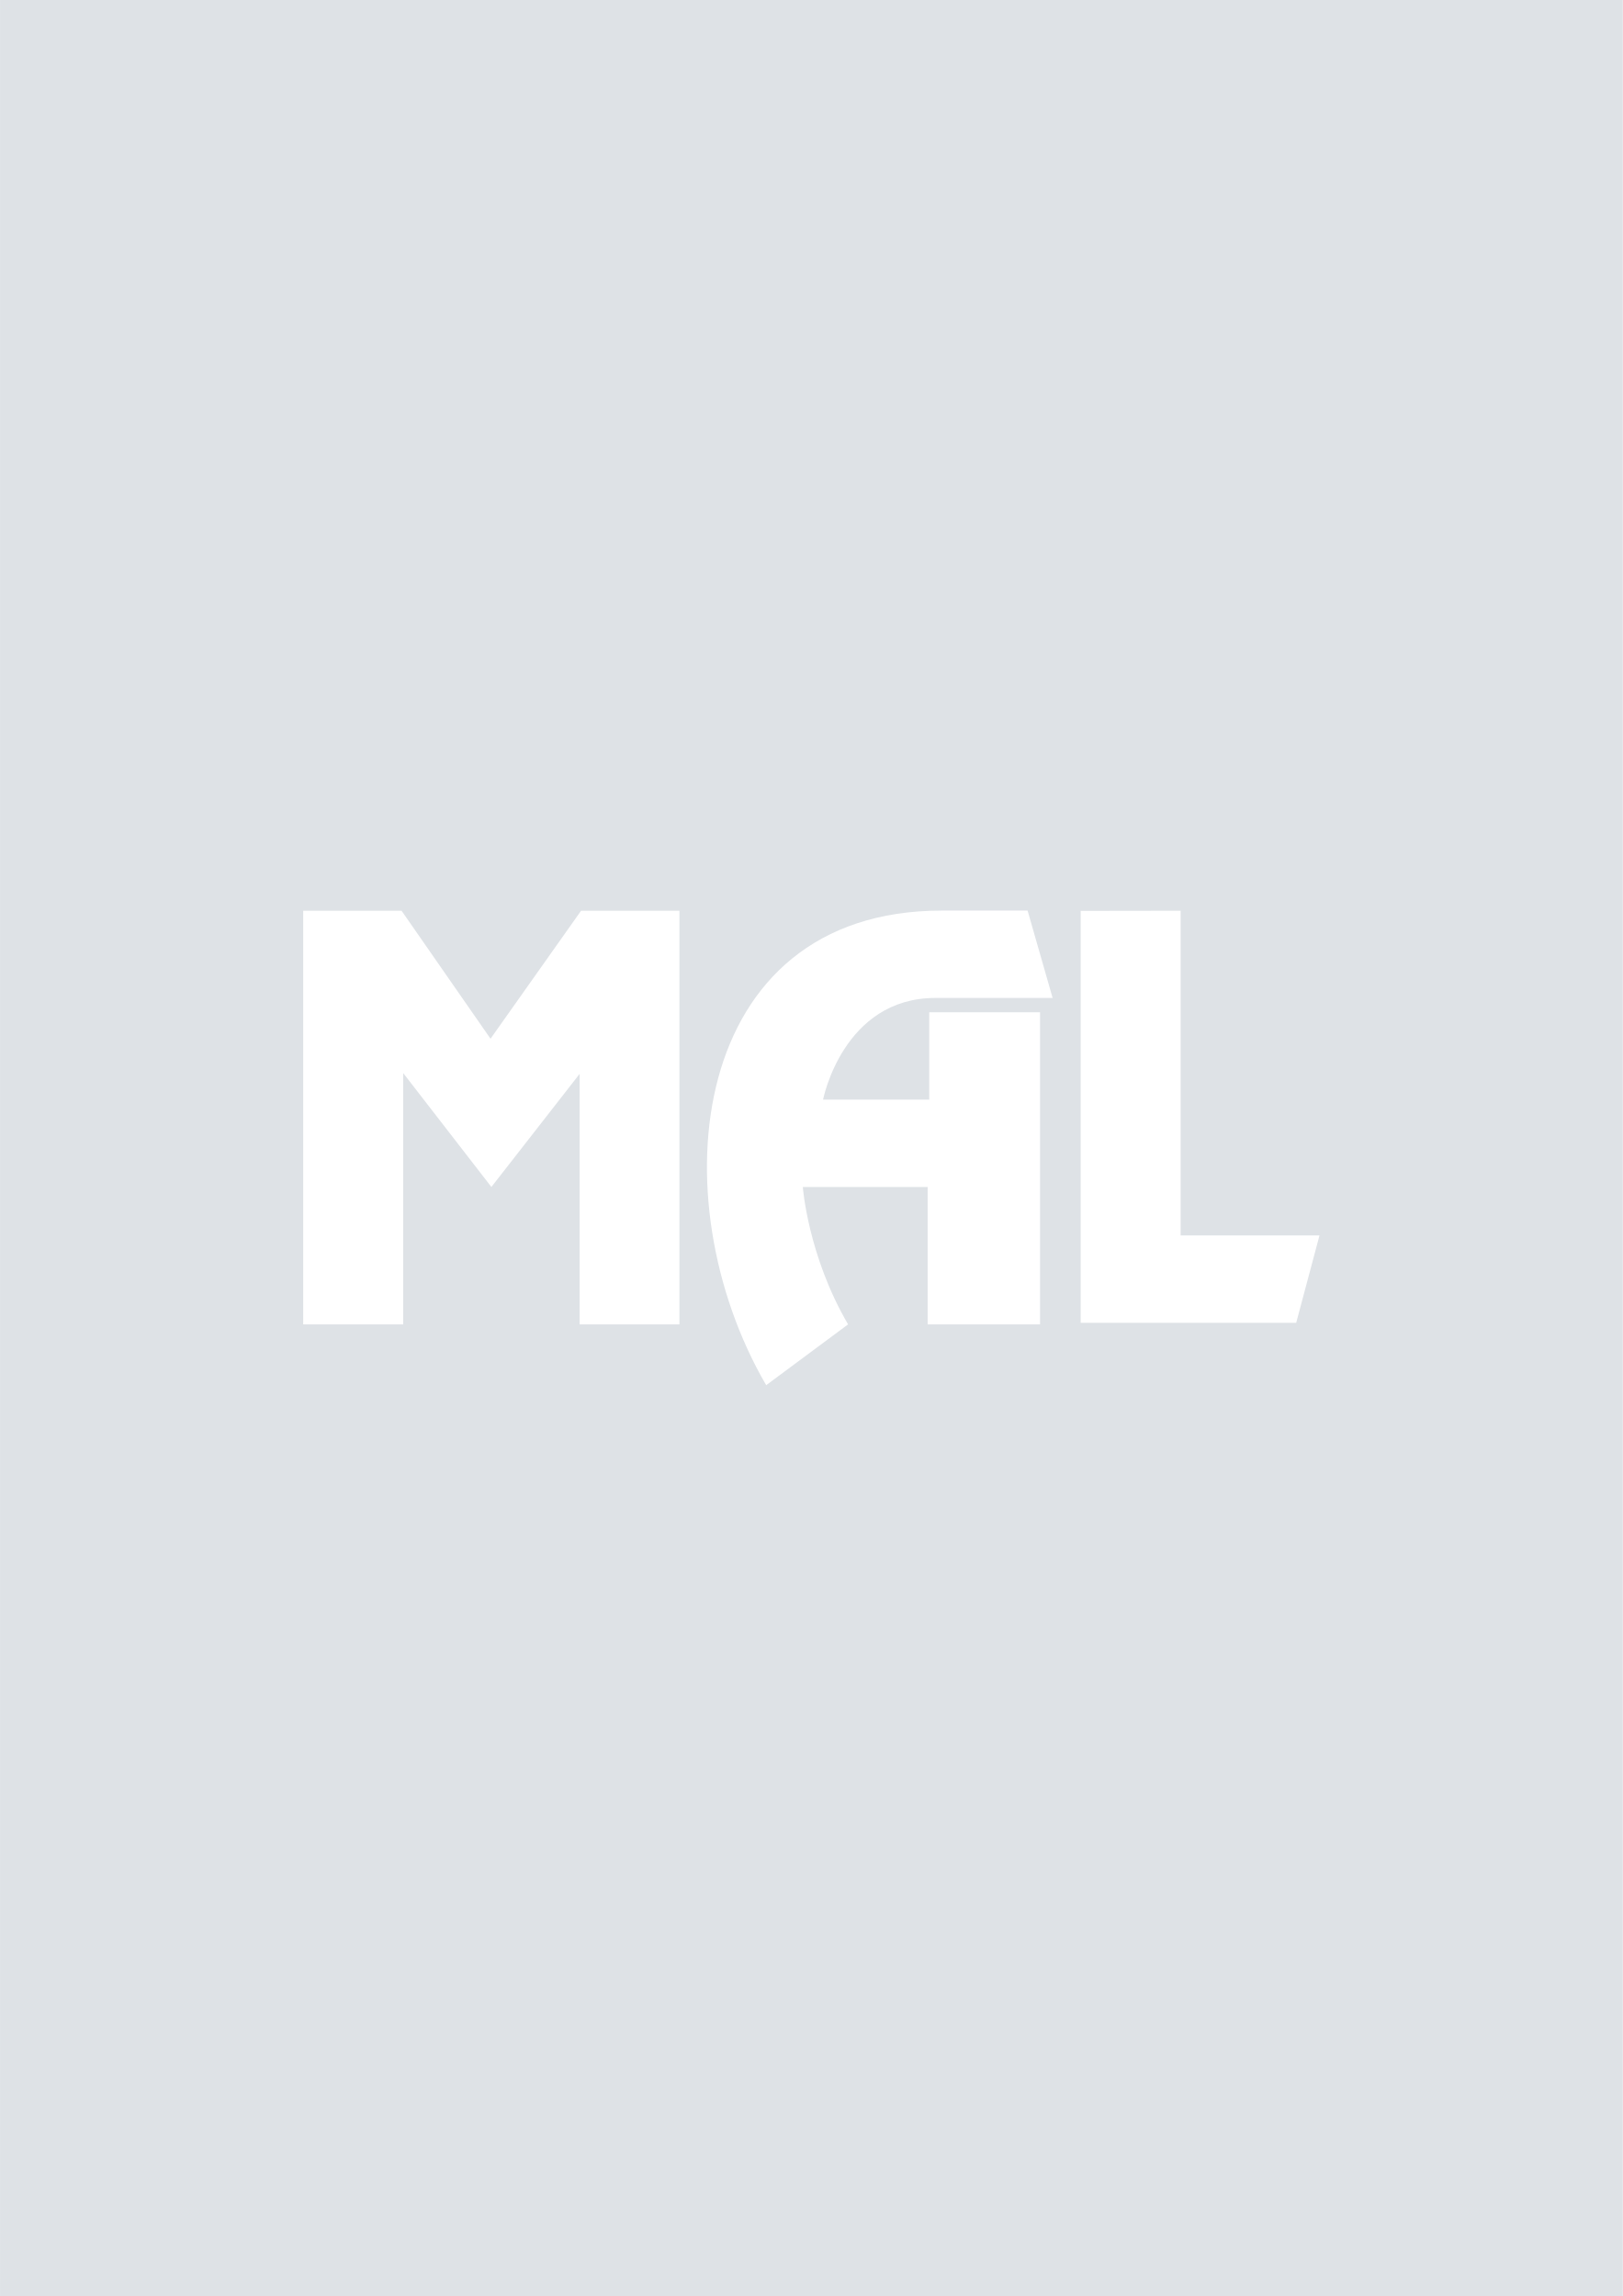
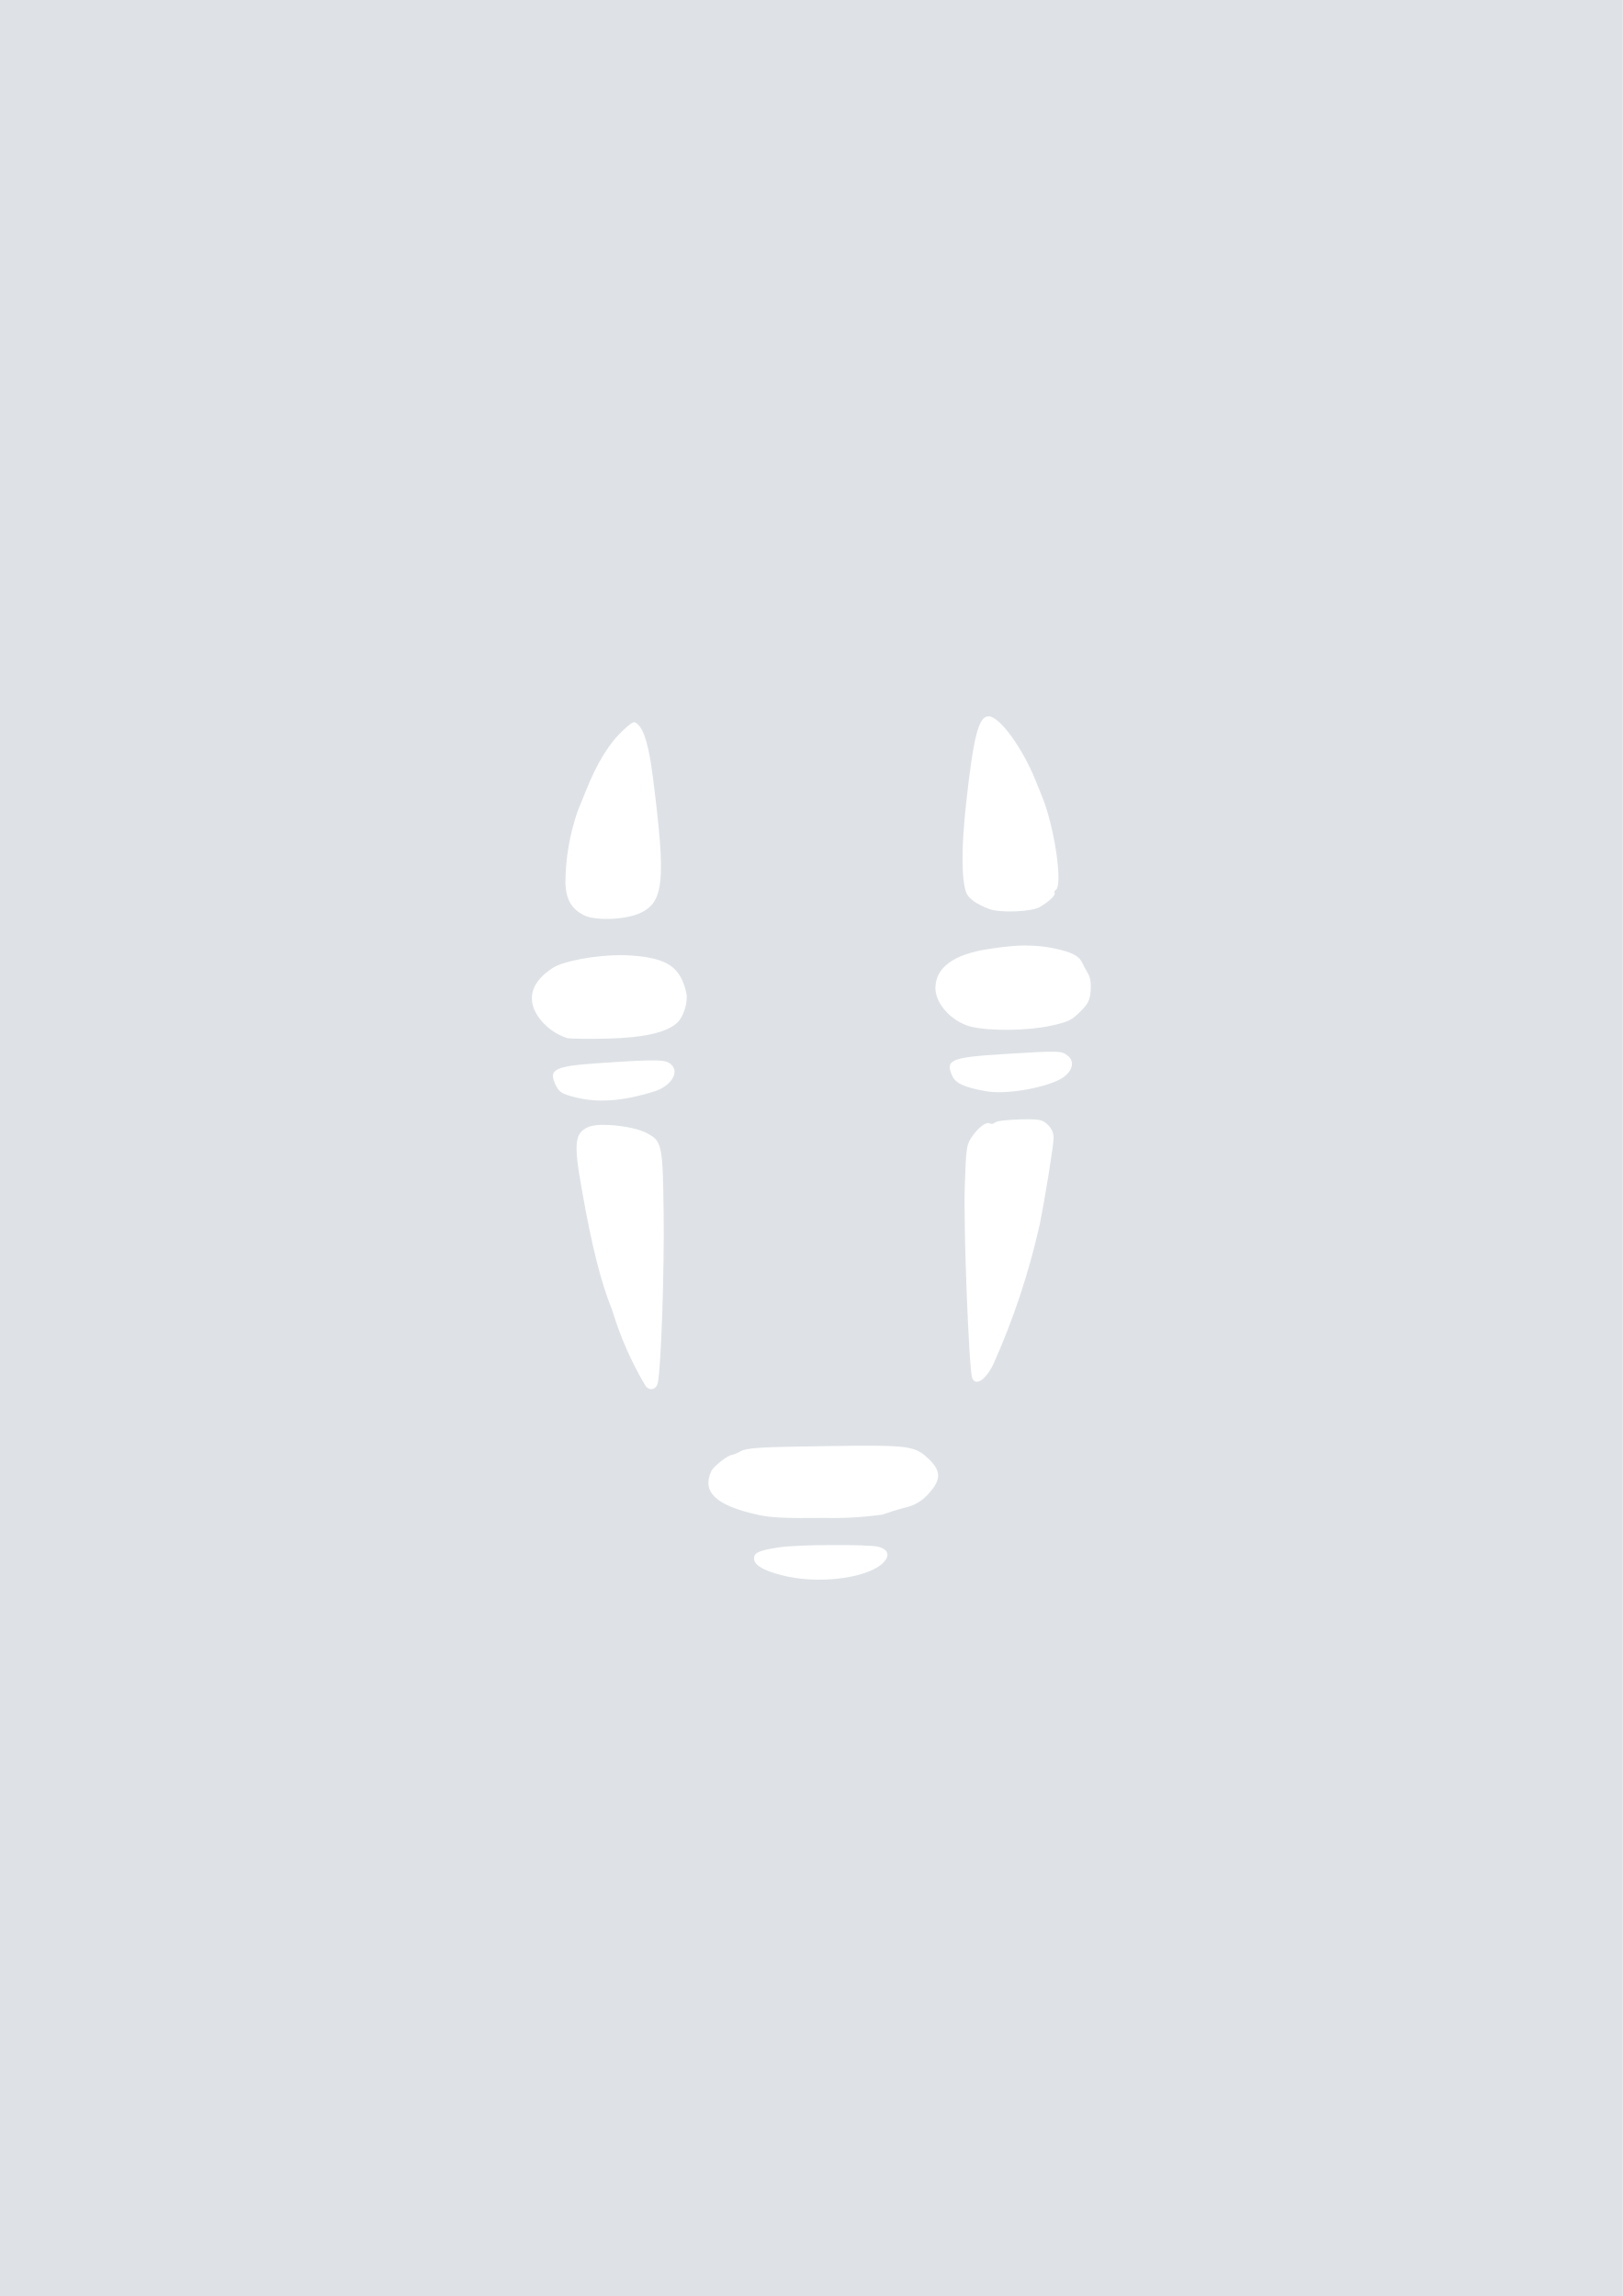
- <svg xmlns="http://www.w3.org/2000/svg" viewBox="0 0 112.18 158.75" width="424" height="600">
-   <defs />
+ <svg xmlns="http://www.w3.org/2000/svg" viewBox="0 0 112.18 158.75">
  <path fill="#dee2e6" d="M0 0h112.18v158.75H0z" />
-   <g fill="#fff">
-     <path d="M20.96 62.97v28.6h6.91V74.19l6.1 7.88 6.1-7.82v17.32h6.9v-28.6h-6.8l-6.26 8.85-6.15-8.85z" />
-     <path d="M52.96 95.78l5.67-4.21c-2.78-4.75-3.13-9.5-3.13-9.5h8.63v9.5h7.77V69.99h-7.66v6.04H56.9S58.27 69 64.67 69h8.1l-1.73-6.04H65.1c-17.5 0-19.64 19.9-12.14 32.8zm21.75-32.8v28.48h14.9l1.61-6.04h-9.6V62.97z" />
-   </g>
+   <path d="M68.34 49.53c-.68 0-1.04 1.4-1.54 5.95-.34 3.05-.34 5.31 0 6.24.16.4.71.8 1.59 1.13.74.28 2.9.2 3.48-.13.6-.34 1.13-.83 1.04-.97-.05-.07 0-.17.08-.22.51-.32-.1-4.44-.98-6.54l-.43-1.06c-.93-2.28-2.48-4.4-3.24-4.4zm-24.49.41c-.14 0-.32.14-.71.5-1 .9-1.86 2.3-2.63 4.23l-.56 1.38a15.29 15.29 0 00-.86 5.1c.07 1.09.44 1.7 1.28 2.13.79.4 2.9.32 3.91-.16 1.62-.76 1.76-2.26.87-9.27-.27-2.18-.6-3.35-1.04-3.75-.1-.1-.17-.15-.26-.16zm27.07 15.43c-.72 0-1.53.09-2.53.24-2.45.36-3.72 1.29-3.72 2.71 0 1.1 1.16 2.35 2.48 2.67 1.3.31 3.9.28 5.5-.07 1.19-.26 1.44-.38 2.02-.96.55-.55.67-.78.73-1.44.04-.52-.02-.94-.18-1.2a9.33 9.33 0 01-.41-.77c-.22-.46-.7-.71-1.9-.97a9 9 0 00-2-.2zm-27.98.67c-1.75 0-3.96.4-4.7.87-1.47.94-1.85 2.1-1.08 3.31a3.9 3.9 0 002.07 1.56c.22.04 1.46.06 2.76.03 2.53-.06 4.1-.42 4.83-1.1.44-.4.76-1.45.63-2.04-.4-1.8-1.3-2.42-3.78-2.6a9.86 9.86 0 00-.73-.03zm29.97 6.68c-.56-.02-1.55.04-3.5.16-3.7.23-4.08.4-3.57 1.52.23.5.86.8 2.35 1.05 1.42.26 4.35-.28 5.33-.97.65-.47.78-1.1.3-1.48-.22-.17-.35-.27-.9-.28zm-27.62.6c-.68-.02-1.8.05-3.77.18-3.28.22-3.67.43-3.04 1.64.19.36.43.51 1.18.7 1.61.43 3.32.32 5.55-.37 1.17-.36 1.79-1.33 1.19-1.87-.2-.18-.43-.27-1.11-.28zm25.7 4.07l-.46.01c-.82.02-1.6.1-1.71.2-.12.1-.29.14-.38.08-.24-.15-.78.25-1.24.91-.38.55-.41.74-.5 3.43-.1 2.78.29 12.66.51 13.25.23.6.93.15 1.46-.94a50.72 50.72 0 003.2-9.63c.37-1.8.97-5.53.97-6.03 0-.35-.14-.65-.41-.91-.33-.31-.5-.37-1.45-.37zm-29.24.39a3 3 0 00-1.02.12c-1 .41-1.08 1.1-.53 4.2.7 4.03 1.36 6.62 2.12 8.47a23.32 23.32 0 002.32 5.27c.3.36.75.23.84-.25.23-1.18.45-7.76.4-11.63-.06-4.94-.1-5.08-1.28-5.67-.62-.3-1.89-.51-2.85-.51zm18.72 22.18c-.88 0-2 0-3.48.03-4.51.06-5.36.12-5.78.35a2.6 2.6 0 01-.6.26c-.28 0-1.27.78-1.43 1.11-.67 1.43.29 2.36 3.1 3 .99.23 1.88.27 4.73.24a24.5 24.5 0 004-.23c.26-.1.95-.32 1.51-.47a2.94 2.94 0 001.68-.98c.86-.94.88-1.55.03-2.37-.74-.71-1.12-.92-3.76-.94zm-2.95 6.87c-1.48 0-3.04.06-3.67.16-1.45.22-1.78.39-1.71.85.06.45.9.87 2.37 1.18 2.46.5 5.62.03 6.58-1 .45-.47.32-.88-.35-1.07-.32-.09-1.73-.13-3.22-.12z" fill="#fff" />
</svg>
